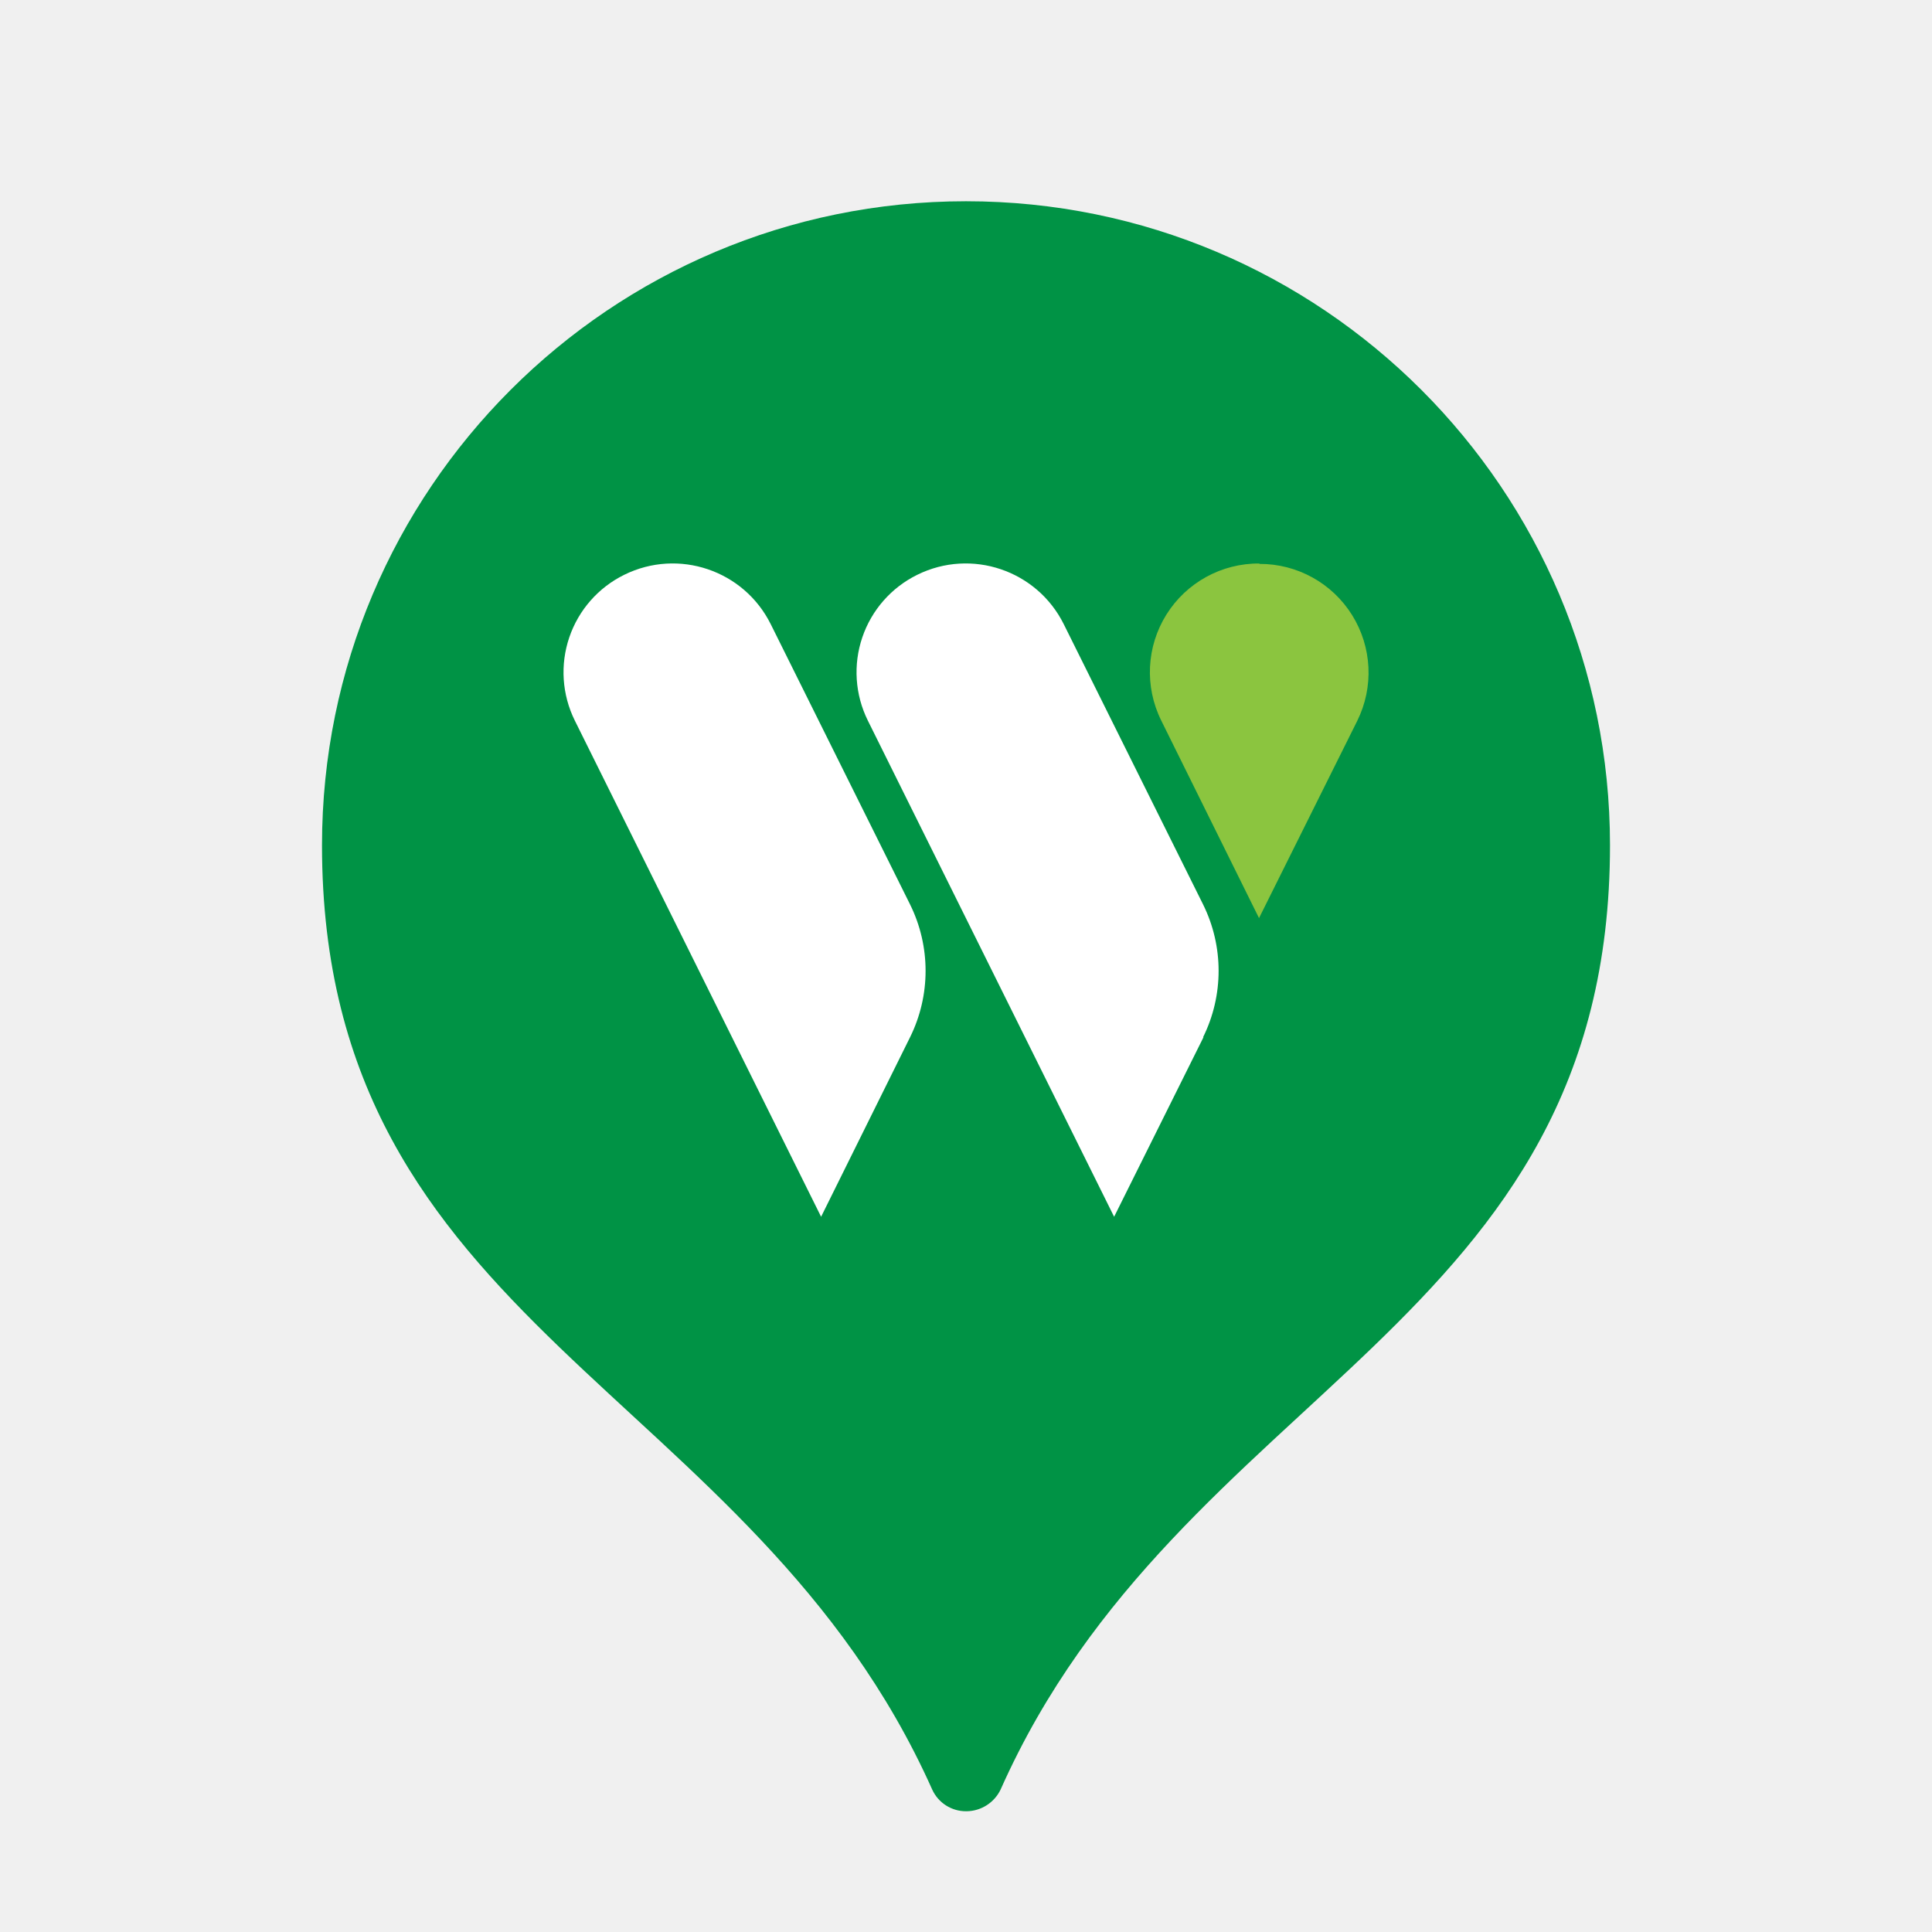
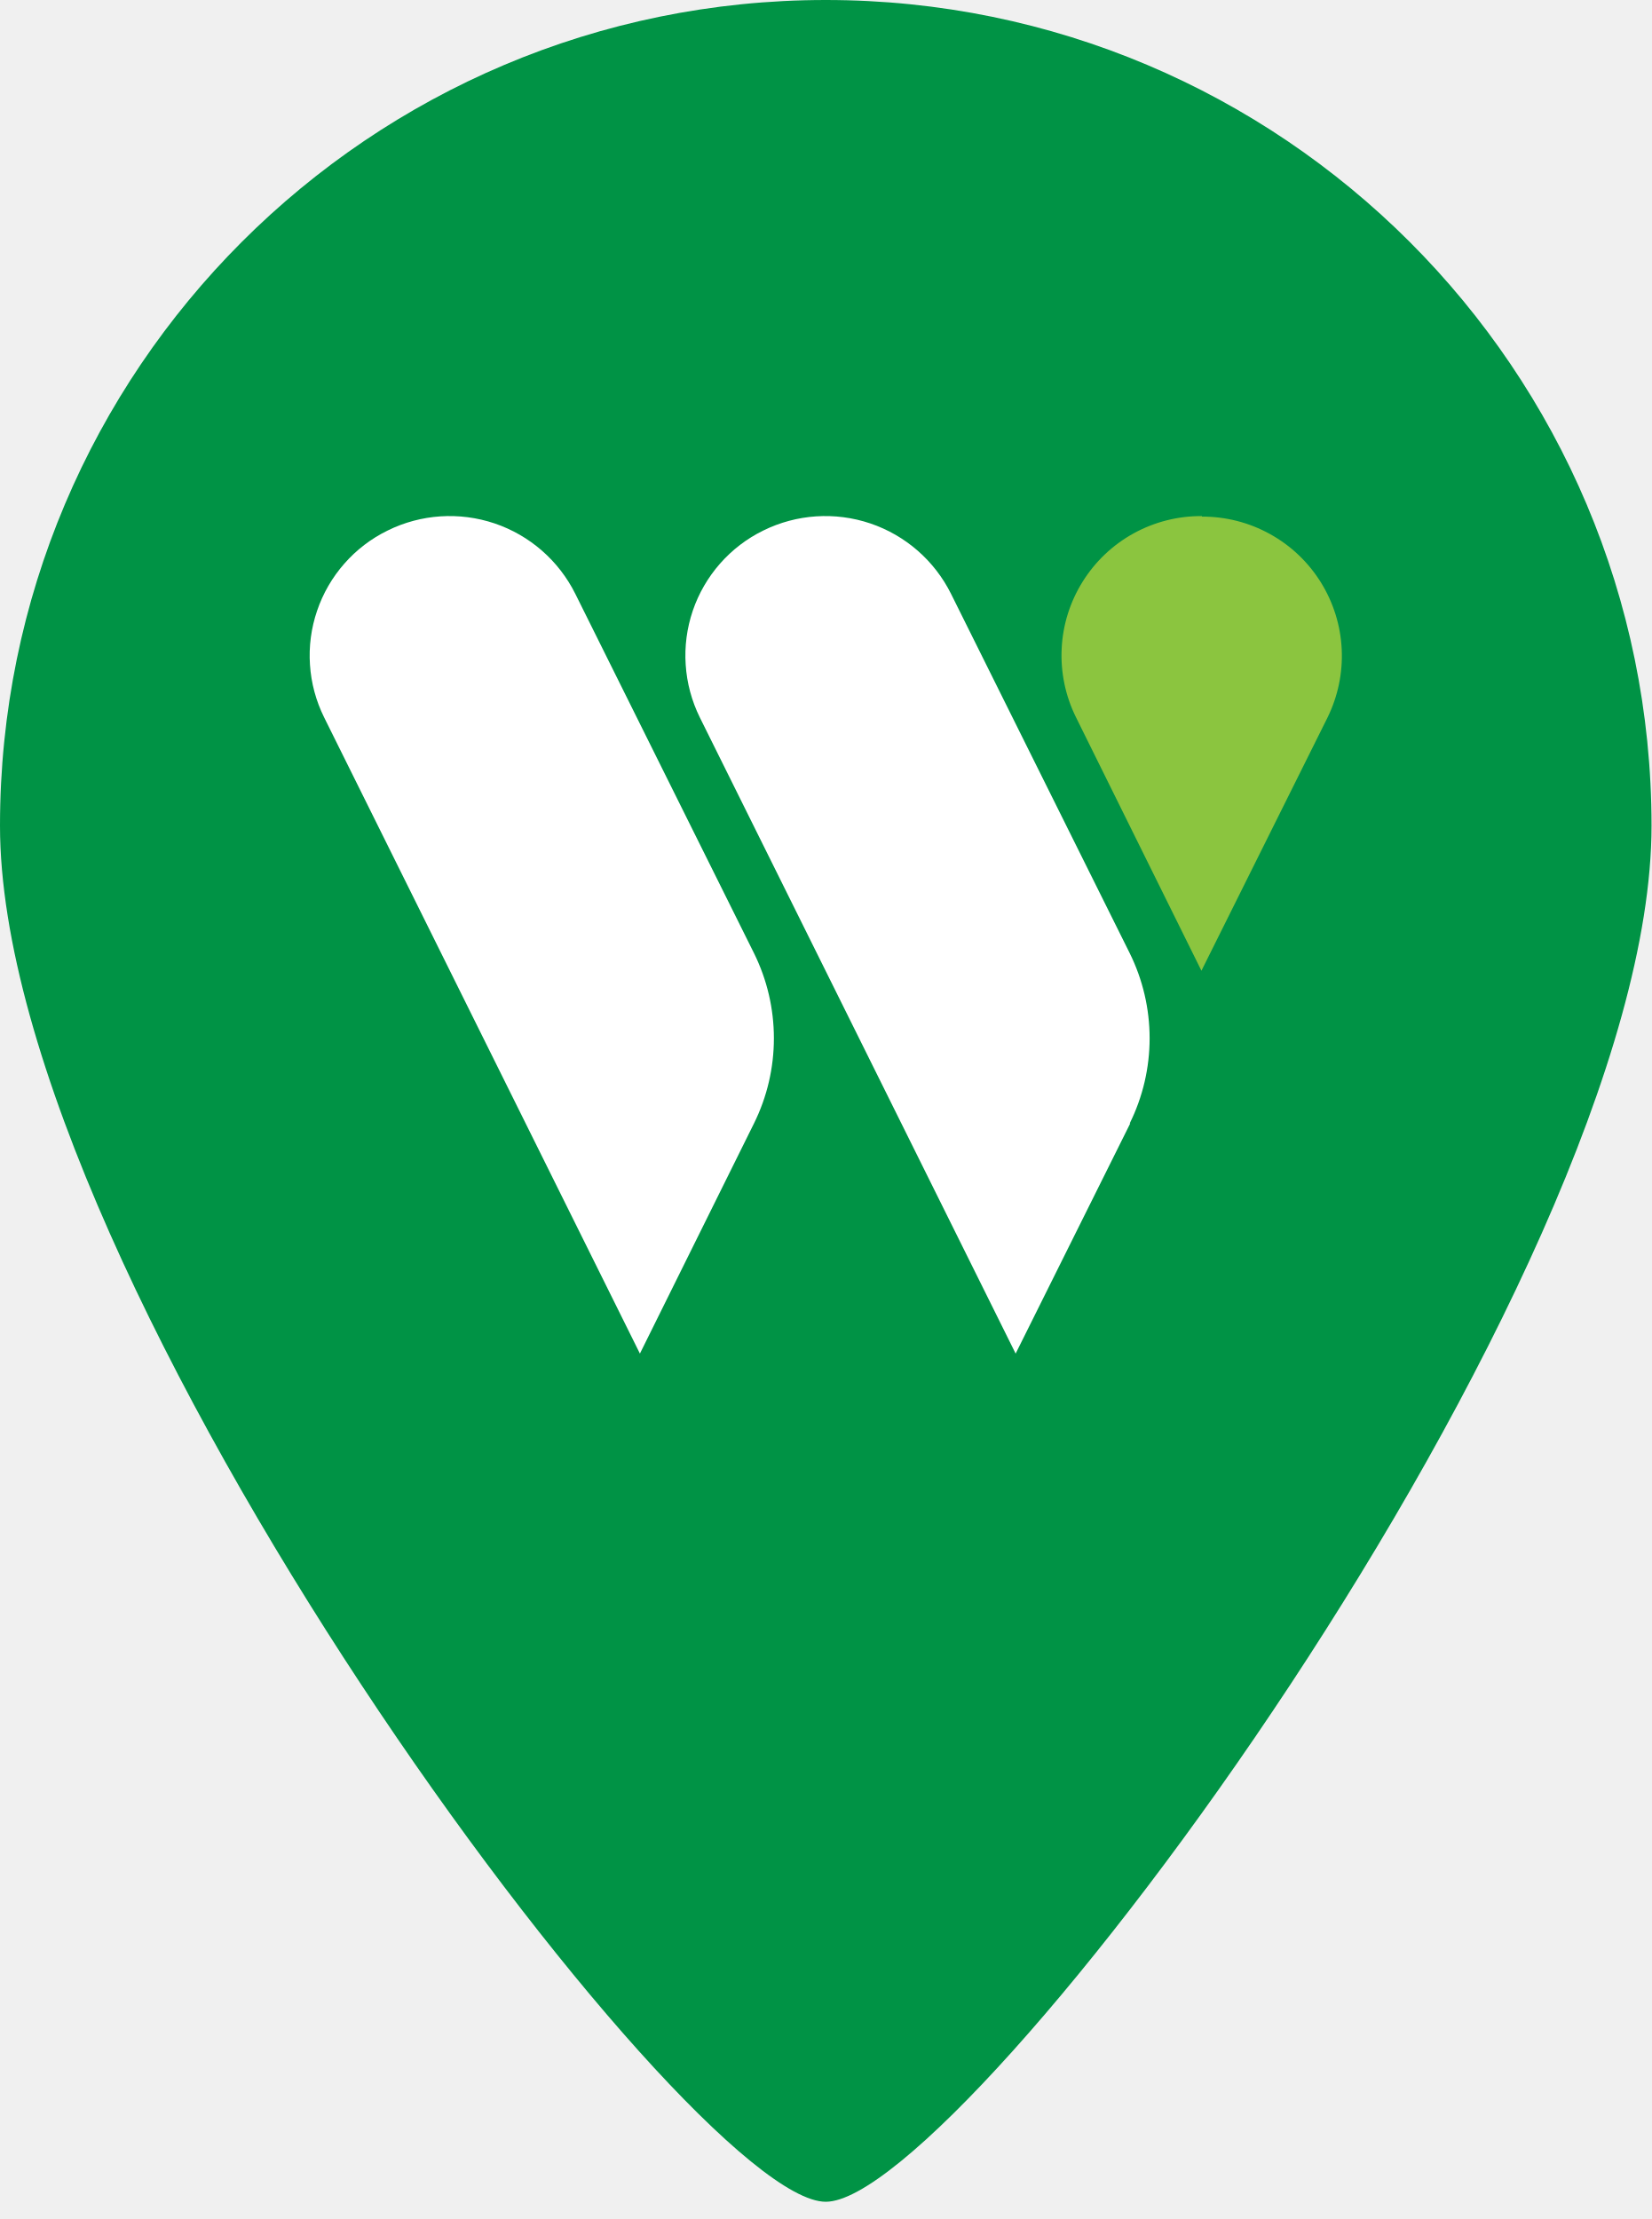
- <svg xmlns="http://www.w3.org/2000/svg" viewBox="0 0 48 48" width="48" height="48" fill="none">
-   <path d="M24 45a.92.92 0 01-.84-.54C18.68 34.44 8 33 8 21a16 16 0 1132 0c0 12-10.68 13.44-15.14 23.46a.95.95 0 01-.84.54" fill="#009345" />
-   <path d="M31.29 14a2.7 2.7 0 00-2.44 3.9l2.43 4.91 2.44-4.9a2.7 2.7 0 00-2.43-3.9z" fill="#8BC53F" />
-   <path d="M22.61 25.77l-2.21 4.46-6.12-12.33a2.7 2.7 0 011.23-3.62 2.72 2.72 0 013.64 1.23l3.46 6.96a3.72 3.72 0 010 3.3zM29.9 25.77l-2.22 4.46-6.12-12.33a2.7 2.7 0 011.23-3.62 2.72 2.72 0 013.64 1.23l3.46 6.96a3.72 3.72 0 010 3.3z" fill="#fff" />
+ <svg xmlns="http://www.w3.org/2000/svg" width="32" height="43" viewBox="0 0 32 43" fill="none">
+   <path d="M16 0C7.164 0 0 7.164 0 16C0 24.836 13.334 42.666 16 42.666C18.667 42.666 32 24.836 32 16C32 7.164 24.836 0 16 0Z" fill="#009345" />
+   <path d="M23.289 10.001C22.828 9.997 22.373 10.112 21.968 10.334C21.564 10.556 21.223 10.878 20.979 11.269C20.734 11.66 20.593 12.107 20.571 12.568C20.548 13.029 20.644 13.488 20.849 13.901L23.279 18.811L25.719 13.911C25.923 13.498 26.019 13.04 25.997 12.58C25.975 12.12 25.835 11.674 25.592 11.283C25.348 10.892 25.009 10.57 24.606 10.348C24.203 10.125 23.749 10.009 23.289 10.011V10.001Z" fill="#8BC53F" />
+   <path d="M14.609 21.77L12.399 26.23L6.28 13.901C6.122 13.582 6.029 13.236 6.006 12.882C5.982 12.527 6.029 12.172 6.144 11.835C6.258 11.499 6.437 11.189 6.672 10.922C6.906 10.655 7.191 10.437 7.51 10.281C8.155 9.962 8.901 9.913 9.584 10.143C10.266 10.374 10.829 10.866 11.149 11.511L14.609 18.47C14.863 18.983 14.995 19.548 14.995 20.12C14.995 20.693 14.863 21.257 14.609 21.77V21.77ZM21.899 21.77L19.679 26.23L13.559 13.901C13.402 13.582 13.309 13.236 13.286 12.882C13.262 12.527 13.309 12.172 13.423 11.835C13.537 11.499 13.717 11.189 13.951 10.922C14.186 10.655 14.47 10.437 14.789 10.281C15.435 9.962 16.181 9.913 16.863 10.143C17.546 10.374 18.109 10.866 18.429 11.511L21.889 18.47C22.143 18.983 22.275 19.548 22.275 20.12C22.275 20.693 22.143 21.257 21.889 21.77H21.899Z" fill="white" />
</svg>
